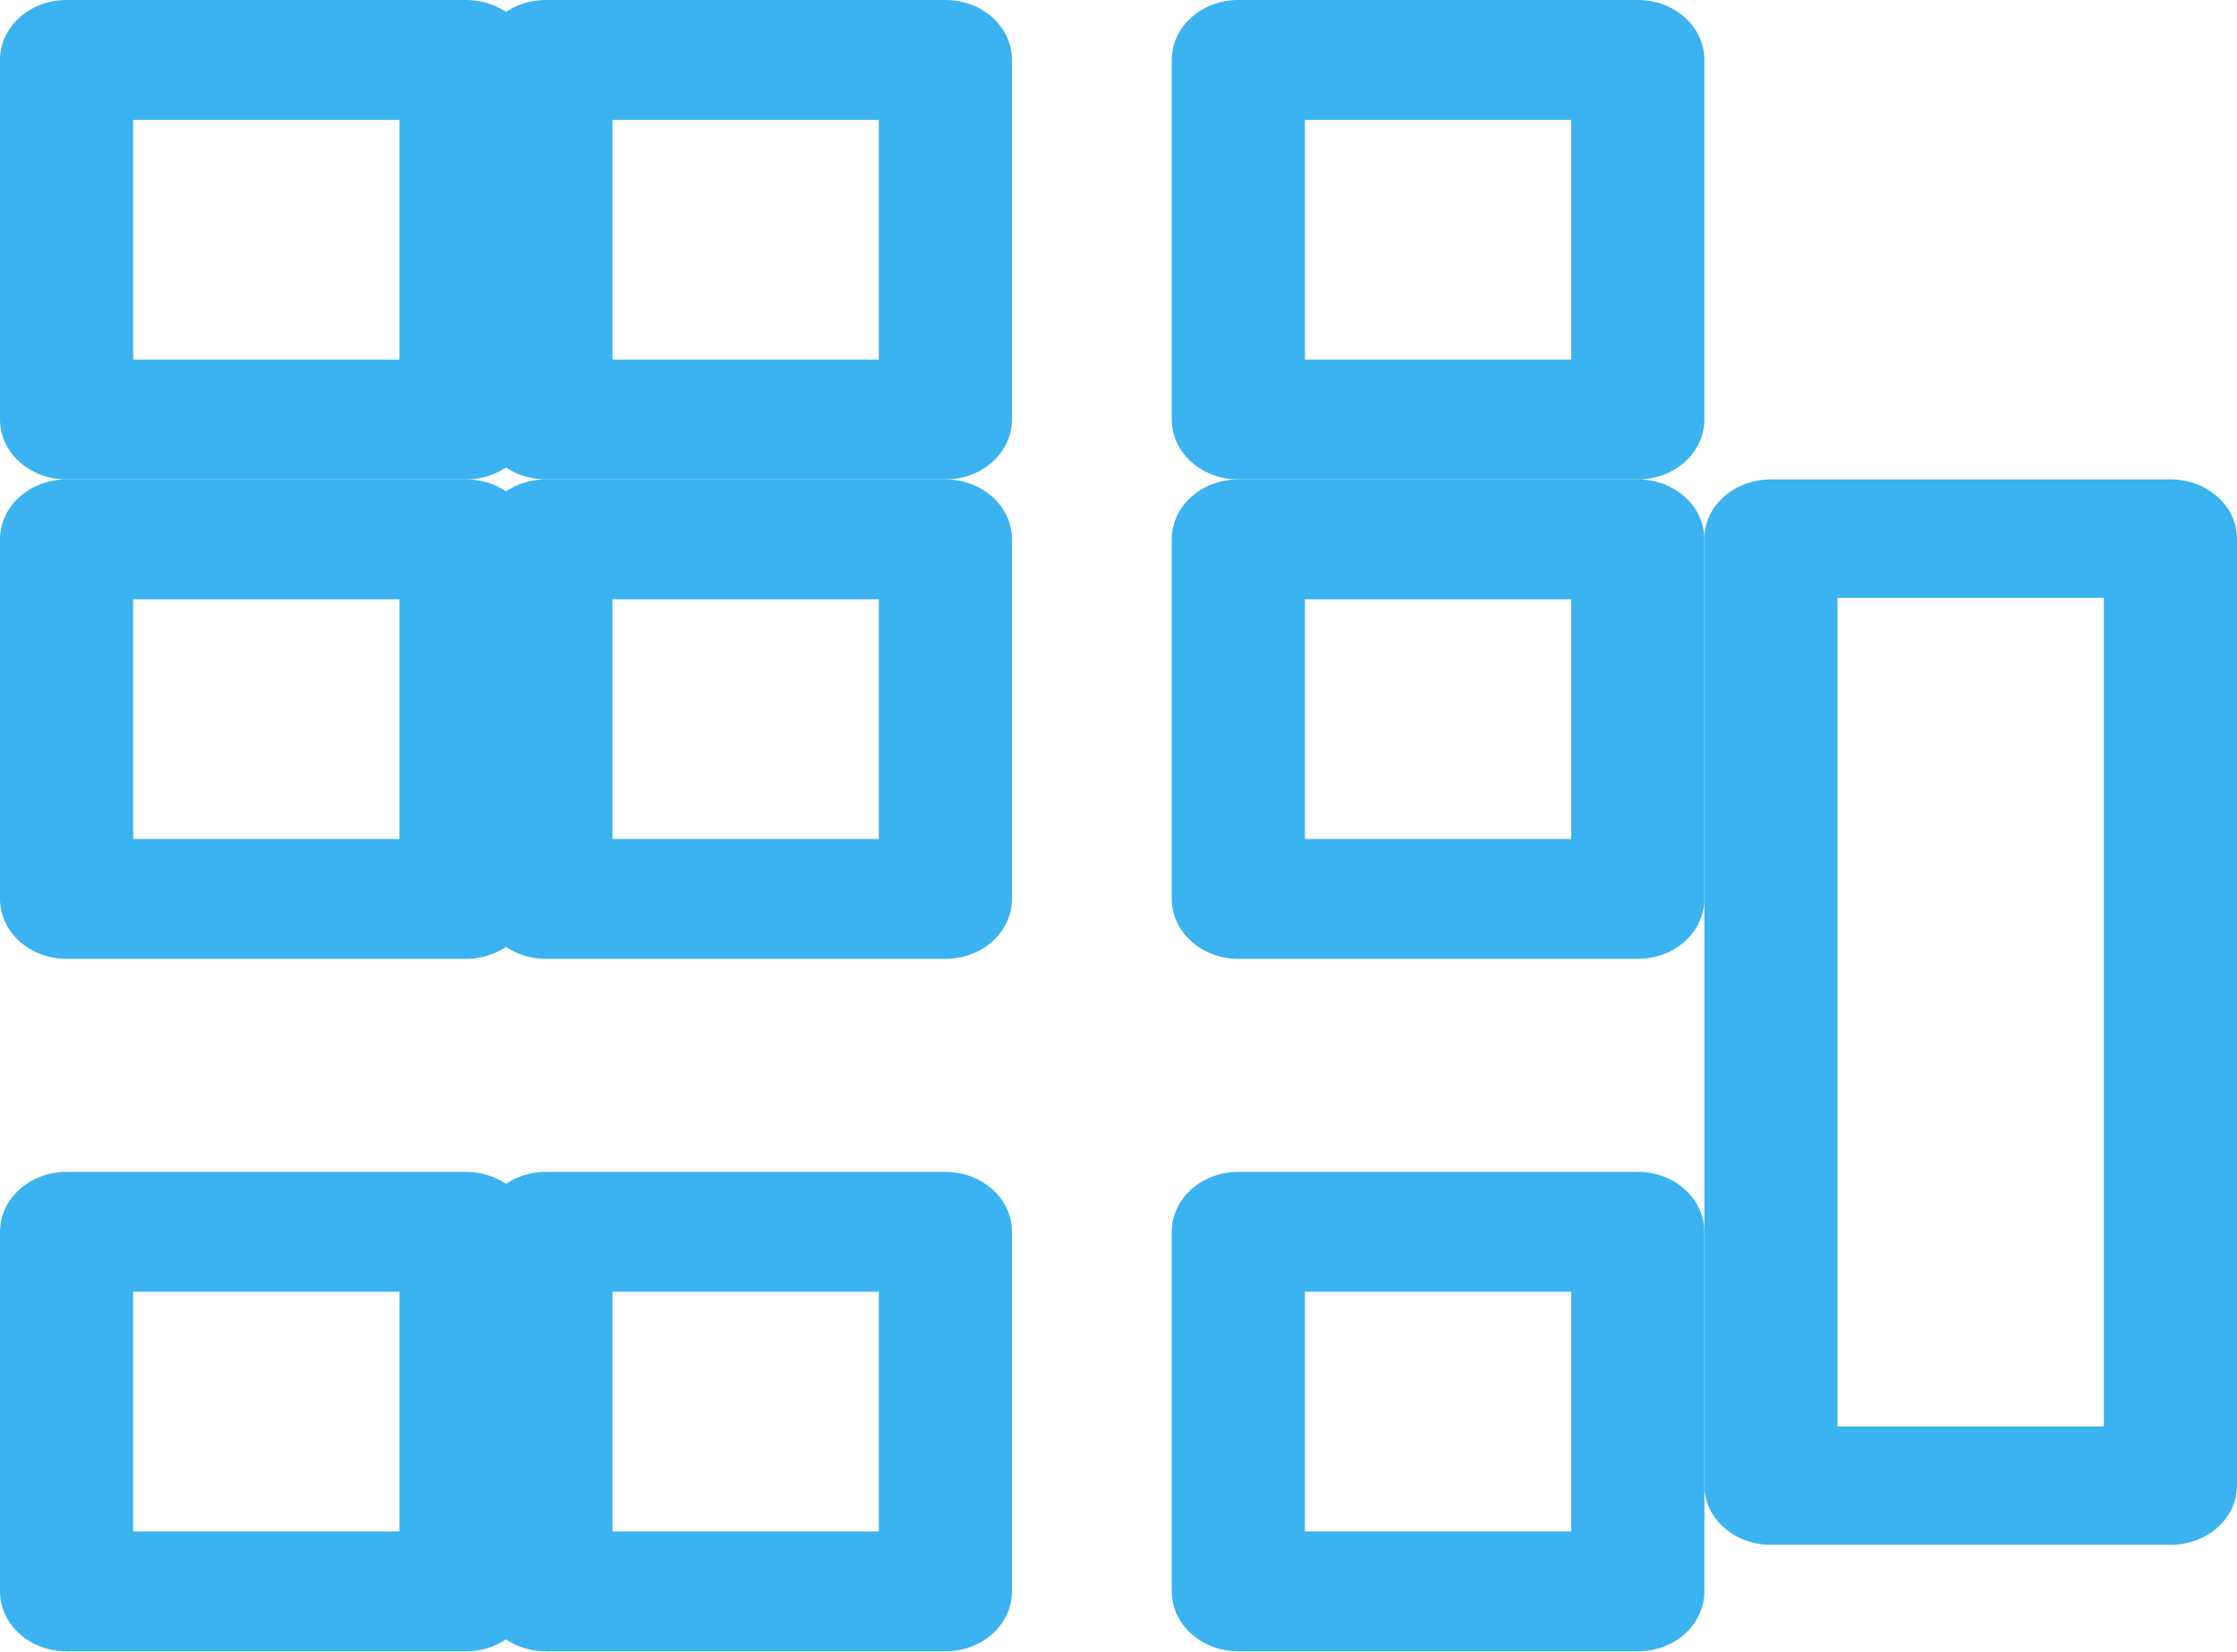
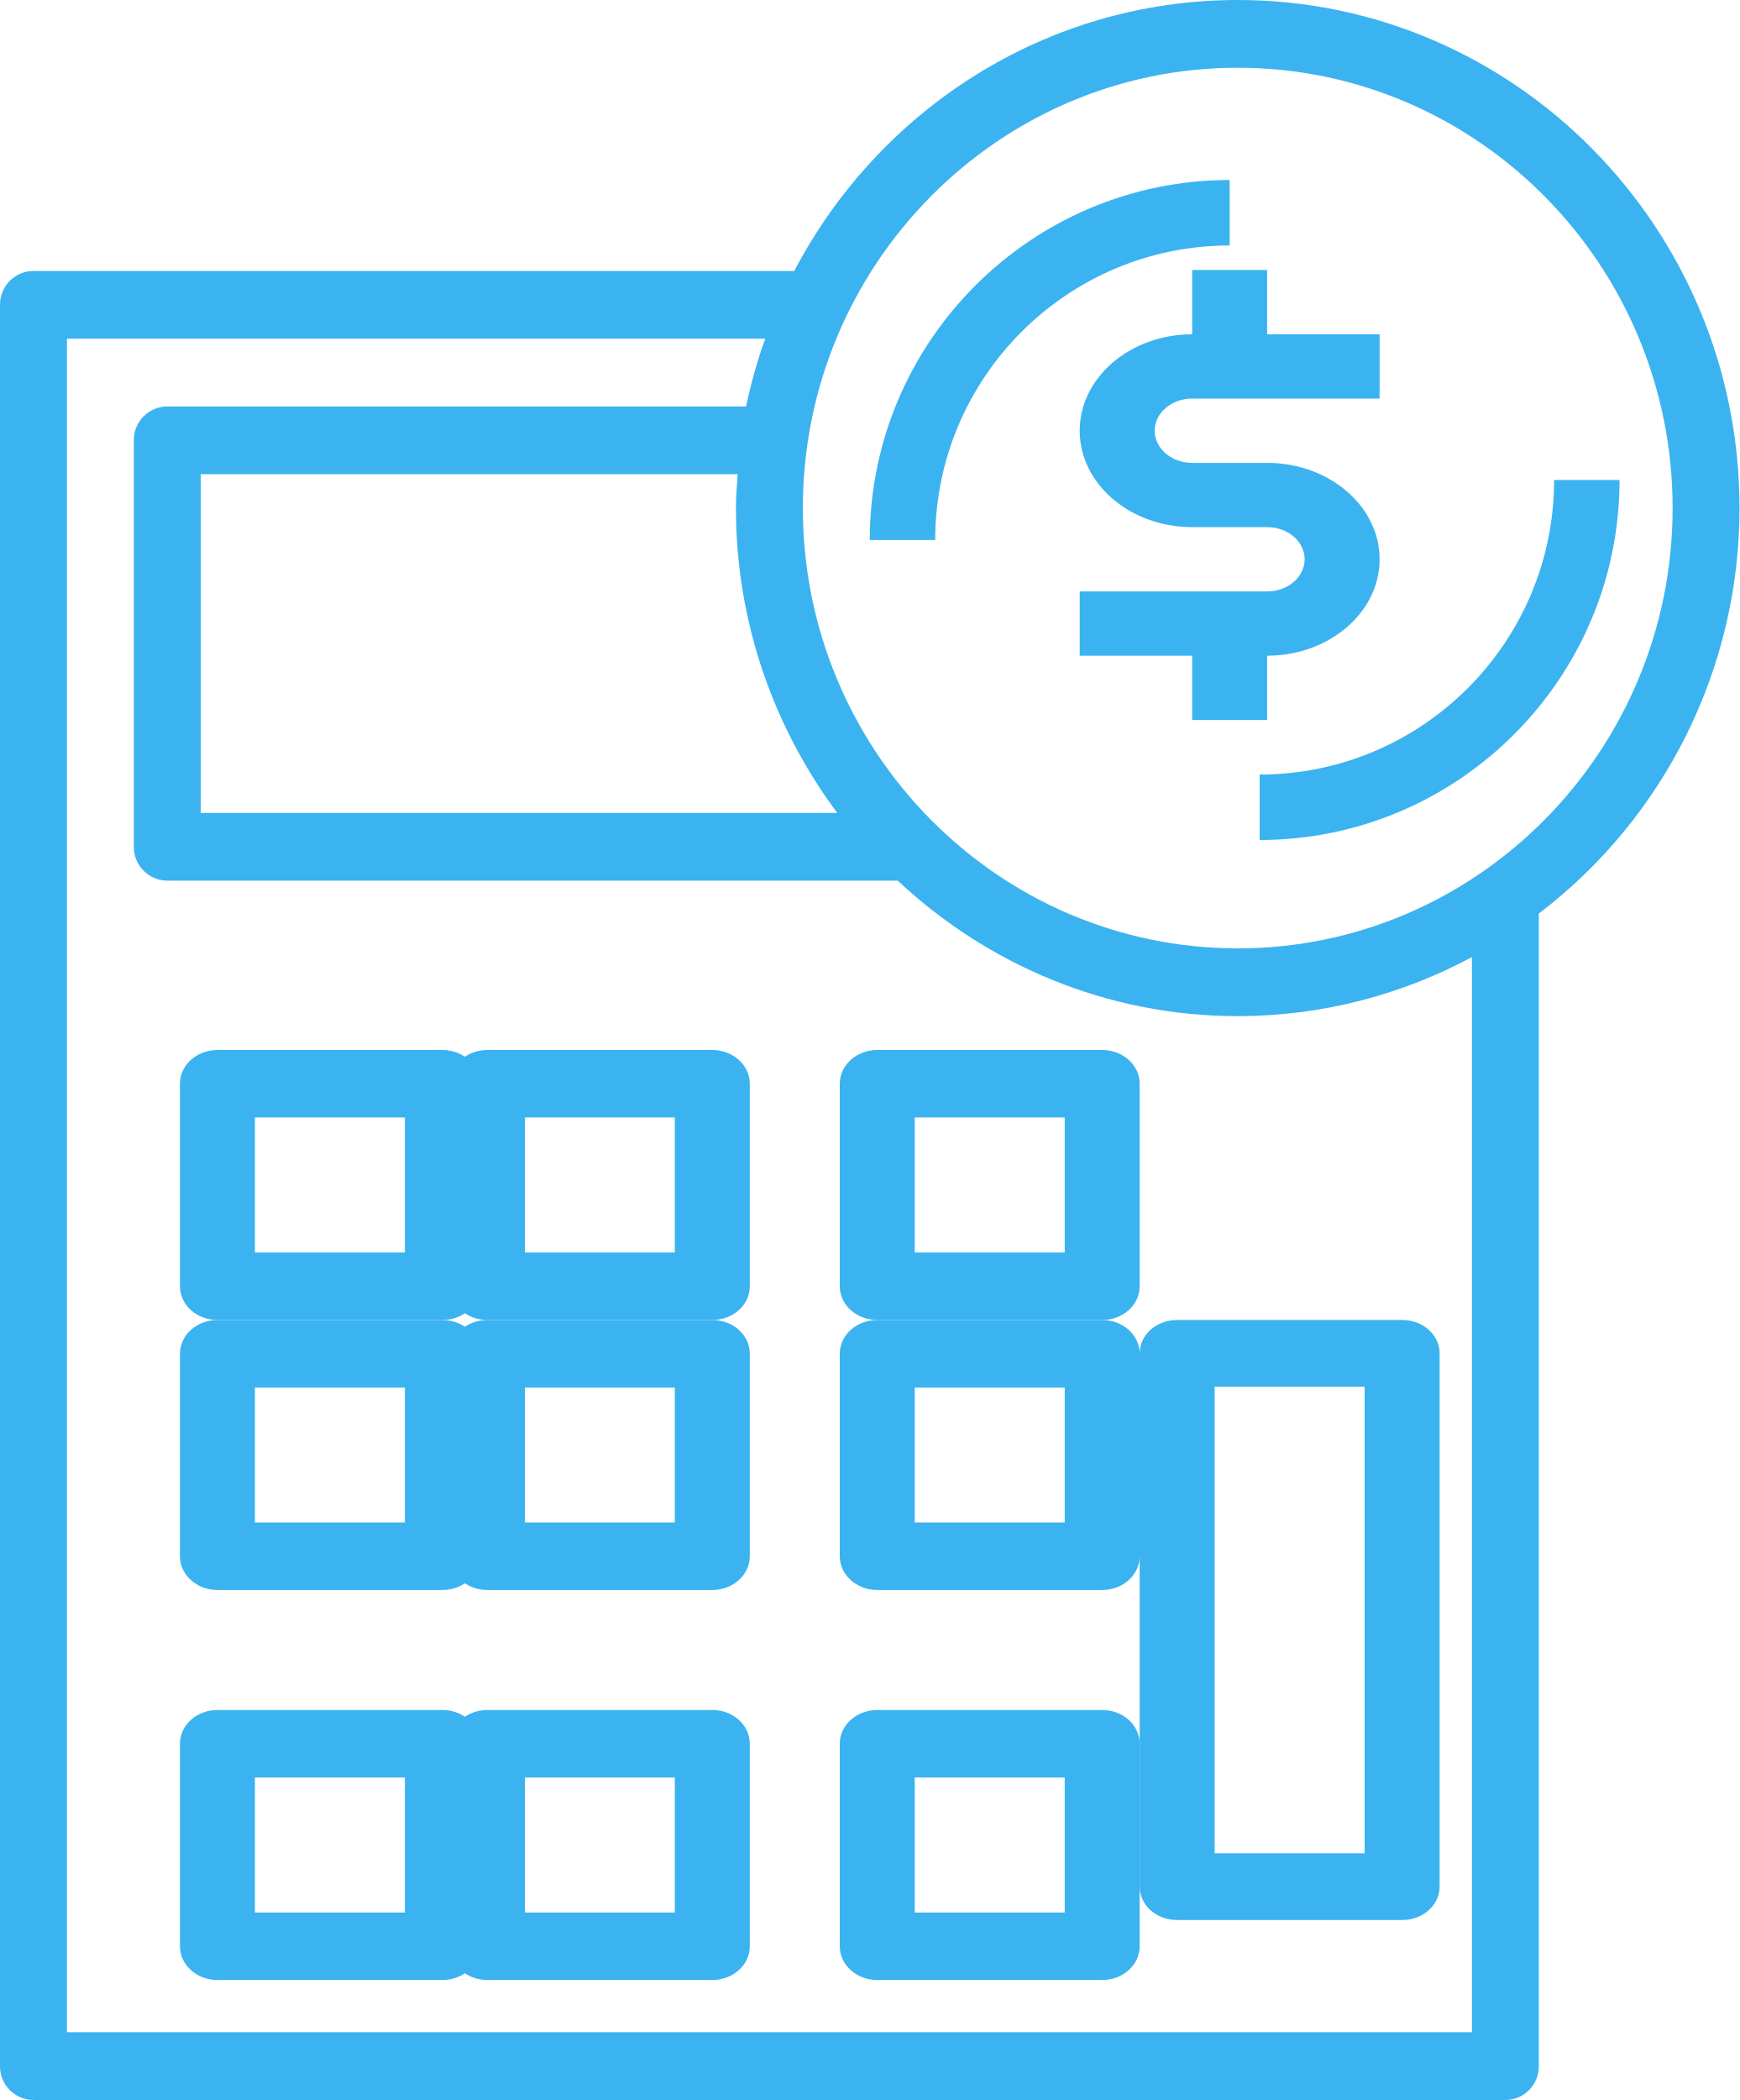
- <svg xmlns="http://www.w3.org/2000/svg" xmlns:xlink="http://www.w3.org/1999/xlink" width="42" height="31" viewBox="0 0 42 31">
-   <defs>
-     <path id="q3lga" d="M595 1103c-6.616 0-12 5.384-12 12h2.182c0-5.414 4.404-9.818 9.818-9.818z" />
-     <path id="q3lgb" d="M605.818 1113c0 5.414-4.404 9.818-9.818 9.818V1125c6.616 0 12-5.384 12-12z" />
-     <path id="q3lgc" d="M595.27 1128.613c-7.996 0-14.5-6.585-14.5-14.678 0-8.092 6.504-14.677 14.5-14.677 7.994 0 14.5 6.585 14.5 14.677 0 8.093-6.506 14.678-14.5 14.678zm7.807 36.129H556.23v-56.452h23.283a16.882 16.882 0 0 0-.639 2.258h-19.298a1.12 1.12 0 0 0-1.115 1.13v13.548a1.12 1.12 0 0 0 1.115 1.129h24.355c2.985 2.793 6.96 4.516 11.337 4.516 2.82 0 5.475-.716 7.808-1.968zm-21.151-40.645h-21.234v-11.29h17.912c-.025.374-.057.747-.057 1.128 0 3.815 1.268 7.328 3.379 10.162zM612 1113.935c0-9.338-7.505-16.935-16.73-16.935-6.408 0-11.976 3.667-14.787 9.032h-25.368a1.12 1.12 0 0 0-1.115 1.13v58.709a1.12 1.12 0 0 0 1.115 1.129h49.077a1.12 1.12 0 0 0 1.116-1.129v-38.419a16.973 16.973 0 0 0 6.692-13.517z" />
-     <path id="q3lgd" d="M596.25 1118.857c2.067 0 3.75-1.442 3.75-3.214s-1.683-3.214-3.75-3.214h-2.5c-.69 0-1.25-.48-1.25-1.072 0-.591.56-1.071 1.25-1.071H600v-2.143h-3.75V1106h-2.5v2.143c-2.067 0-3.75 1.442-3.75 3.214s1.683 3.214 3.75 3.214h2.5c.69 0 1.25.48 1.25 1.072 0 .591-.56 1.071-1.25 1.071H590v2.143h3.75V1121h2.5z" />
-     <path id="q3lge" d="M567.5 1138.75h-5v-4.5h5zm1.25-6.75h-7.5c-.692 0-1.25.503-1.25 1.125v6.75c0 .622.558 1.125 1.25 1.125h7.5c.692 0 1.25-.503 1.25-1.125v-6.75c0-.622-.558-1.125-1.25-1.125z" />
-     <path id="q3lgf" d="M576.5 1138.75h-5v-4.5h5zm1.25-6.75h-7.5c-.692 0-1.25.503-1.25 1.125v6.75c0 .622.558 1.125 1.25 1.125h7.5c.692 0 1.25-.503 1.25-1.125v-6.75c0-.622-.558-1.125-1.25-1.125z" />
-     <path id="q3lgg" d="M589.5 1138.75h-5v-4.5h5zm1.25-6.75h-7.5c-.692 0-1.25.503-1.25 1.125v6.75c0 .622.558 1.125 1.25 1.125h7.5c.692 0 1.25-.503 1.25-1.125v-6.75c0-.622-.558-1.125-1.25-1.125z" />
-     <path id="q3lgh" d="M567.5 1147.75h-5v-4.5h5zm1.25-6.75h-7.5c-.692 0-1.25.503-1.25 1.125v6.75c0 .622.558 1.125 1.25 1.125h7.5c.692 0 1.25-.503 1.25-1.125v-6.75c0-.622-.558-1.125-1.25-1.125z" />
-     <path id="q3lgi" d="M576.5 1147.75h-5v-4.5h5zm1.25-6.75h-7.5c-.692 0-1.25.503-1.25 1.125v6.75c0 .622.558 1.125 1.25 1.125h7.5c.692 0 1.25-.503 1.25-1.125v-6.75c0-.622-.558-1.125-1.25-1.125z" />
-     <path id="q3lgj" d="M589.5 1147.75h-5v-4.5h5zm1.25-6.75h-7.5c-.692 0-1.25.503-1.25 1.125v6.75c0 .622.558 1.125 1.25 1.125h7.5c.692 0 1.25-.503 1.25-1.125v-6.75c0-.622-.558-1.125-1.25-1.125z" />
-     <path id="q3lgk" d="M594.5 1143.222h5v15.556h-5zm-2.5-1.11v17.777c0 .615.558 1.111 1.25 1.111h7.5c.692 0 1.25-.496 1.25-1.111v-17.778c0-.615-.558-1.111-1.25-1.111h-7.5c-.692 0-1.25.496-1.25 1.111z" />
-     <path id="q3lgl" d="M567.5 1160.75h-5v-4.5h5zm1.25-6.75h-7.5c-.692 0-1.25.503-1.25 1.125v6.75c0 .622.558 1.125 1.25 1.125h7.5c.692 0 1.25-.503 1.25-1.125v-6.75c0-.622-.558-1.125-1.25-1.125z" />
-     <path id="q3lgm" d="M576.5 1160.75h-5v-4.5h5zm1.25-6.75h-7.5c-.692 0-1.25.503-1.25 1.125v6.75c0 .622.558 1.125 1.25 1.125h7.5c.692 0 1.25-.503 1.25-1.125v-6.75c0-.622-.558-1.125-1.25-1.125z" />
-     <path id="q3lgn" d="M589.5 1160.75h-5v-4.5h5zm1.25-6.75h-7.5c-.692 0-1.25.503-1.25 1.125v6.75c0 .622.558 1.125 1.25 1.125h7.5c.692 0 1.25-.503 1.25-1.125v-6.75c0-.622-.558-1.125-1.25-1.125z" />
-   </defs>
-   <g>
-     <g transform="translate(-560 -1132)">
-       <g>
-         <use fill="#3bb3f0" xlink:href="#q3lga" />
-       </g>
-       <g>
-         <use fill="#3bb3f0" xlink:href="#q3lgb" />
-       </g>
-       <g>
-         <use fill="#3bb3f0" xlink:href="#q3lgc" />
-       </g>
-       <g>
-         <use fill="#3bb3f0" xlink:href="#q3lgd" />
-       </g>
-       <g>
-         <use fill="#3bb3f0" xlink:href="#q3lge" />
-       </g>
-       <g>
-         <use fill="#3bb3f0" xlink:href="#q3lgf" />
-       </g>
-       <g>
-         <use fill="#3bb3f0" xlink:href="#q3lgg" />
-       </g>
-       <g>
-         <use fill="#3bb3f0" xlink:href="#q3lgh" />
-       </g>
-       <g>
-         <use fill="#3bb3f0" xlink:href="#q3lgi" />
-       </g>
-       <g>
-         <use fill="#3bb3f0" xlink:href="#q3lgj" />
-       </g>
-       <g>
-         <use fill="#3bb3f0" xlink:href="#q3lgk" />
-       </g>
-       <g>
-         <use fill="#3bb3f0" xlink:href="#q3lgl" />
-       </g>
-       <g>
-         <use fill="#3bb3f0" xlink:href="#q3lgm" />
-       </g>
-       <g>
-         <use fill="#3bb3f0" xlink:href="#q3lgn" />
+ <svg xmlns="http://www.w3.org/2000/svg" width="58" height="70" viewBox="0 0 58 70">
+   <g id="Welcome" stroke="none" stroke-width="1" fill="none" fill-rule="evenodd">
+     <g id="prodact-card-wer_1-copy" transform="translate(-554 -1097)" fill="#3BB3F0" fill-rule="nonzero">
+       <g id="icon_cost" transform="translate(554 1097)">
+         <path d="M41 6c-6.616 0-12 5.384-12 12h2.182c0-5.414 4.404-9.818 9.818-9.818V6zm10.818 10c0 5.414-4.404 9.818-9.818 9.818V28c6.616 0 12-5.384 12-12h-2.182z" id="Shape" />
+         <path d="M58 16.935C58 7.597 50.495 0 41.27 0c-6.408 0-11.976 3.667-14.787 9.032H1.115A1.12 1.12 0 0 0 0 10.162V68.87A1.12 1.12 0 0 0 1.115 70h49.077a1.12 1.12 0 0 0 1.116-1.129V30.452A16.973 16.973 0 0 0 58 16.935zM27.916 27.097H6.692v-11.29h17.903c-.024.374-.057.747-.057 1.128 0 3.815 1.268 7.328 3.378 10.162zm21.16 40.645H2.232V11.29h23.283a16.881 16.881 0 0 0-.639 2.258H5.577a1.12 1.12 0 0 0-1.115 1.13v13.548a1.12 1.12 0 0 0 1.115 1.129h24.355c2.985 2.793 6.96 4.516 11.337 4.516 2.82 0 5.475-.716 7.808-1.968v35.839zm-7.807-36.13c-7.995 0-14.5-6.584-14.5-14.677 0-8.092 6.505-14.677 14.5-14.677s14.5 6.585 14.5 14.677c0 8.093-6.505 14.678-14.5 14.678z" id="Shape" />
+         <path d="M42.25 21.857c2.067 0 3.75-1.442 3.75-3.214s-1.683-3.214-3.75-3.214h-2.5c-.69 0-1.25-.48-1.25-1.072 0-.591.56-1.071 1.25-1.071H46v-2.143h-3.75V9h-2.5v2.143c-2.067 0-3.75 1.442-3.75 3.214s1.683 3.214 3.75 3.214h2.5c.69 0 1.25.48 1.25 1.072 0 .591-.56 1.071-1.25 1.071H36v2.143h3.75V24h2.5v-2.143zM14.75 35h-7.5C6.558 35 6 35.503 6 36.125v6.75C6 43.497 6.558 44 7.25 44h7.5c.692 0 1.25-.503 1.25-1.125v-6.75c0-.622-.558-1.125-1.25-1.125zm-1.25 6.75h-5v-4.5h5v4.5z" id="Shape" />
+         <path d="M23.75 35h-7.5c-.692 0-1.25.503-1.25 1.125v6.75c0 .622.558 1.125 1.25 1.125h7.5c.692 0 1.25-.503 1.25-1.125v-6.75c0-.622-.558-1.125-1.25-1.125zm-1.25 6.75h-5v-4.5h5v4.5zM36.75 35h-7.5c-.692 0-1.25.503-1.25 1.125v6.75c0 .622.558 1.125 1.25 1.125h7.5c.692 0 1.25-.503 1.25-1.125v-6.75c0-.622-.558-1.125-1.25-1.125zm-1.25 6.75h-5v-4.5h5v4.5zM14.75 44h-7.5C6.558 44 6 44.503 6 45.125v6.75C6 52.497 6.558 53 7.25 53h7.5c.692 0 1.25-.503 1.25-1.125v-6.75c0-.622-.558-1.125-1.25-1.125zm-1.25 6.75h-5v-4.5h5v4.5z" id="Shape" />
+         <path d="M23.75 44h-7.5c-.692 0-1.25.503-1.25 1.125v6.75c0 .622.558 1.125 1.25 1.125h7.5c.692 0 1.25-.503 1.25-1.125v-6.75c0-.622-.558-1.125-1.25-1.125zm-1.25 6.75h-5v-4.5h5v4.5zM36.75 44h-7.5c-.692 0-1.25.503-1.25 1.125v6.75c0 .622.558 1.125 1.25 1.125h7.5c.692 0 1.25-.503 1.25-1.125v-6.75c0-.622-.558-1.125-1.25-1.125zm-1.25 6.75h-5v-4.5h5v4.5zm2.5-5.639V62.89c0 .615.558 1.111 1.25 1.111h7.5c.692 0 1.25-.496 1.25-1.111V45.11c0-.615-.558-1.111-1.25-1.111h-7.5c-.692 0-1.25.496-1.25 1.111zm2.5 1.111h5v15.556h-5V46.222zM14.75 57h-7.5C6.558 57 6 57.503 6 58.125v6.75C6 65.497 6.558 66 7.25 66h7.5c.692 0 1.25-.503 1.25-1.125v-6.75c0-.622-.558-1.125-1.25-1.125zm-1.25 6.75h-5v-4.5h5v4.5z" id="Shape" />
+         <path d="M23.75 57h-7.5c-.692 0-1.25.503-1.25 1.125v6.75c0 .622.558 1.125 1.25 1.125h7.5c.692 0 1.25-.503 1.25-1.125v-6.75c0-.622-.558-1.125-1.25-1.125zm-1.25 6.75h-5v-4.5h5v4.5zM36.75 57h-7.5c-.692 0-1.25.503-1.25 1.125v6.75c0 .622.558 1.125 1.25 1.125h7.5c.692 0 1.25-.503 1.25-1.125v-6.75c0-.622-.558-1.125-1.25-1.125zm-1.25 6.75h-5v-4.5h5v4.5z" id="Shape" />
      </g>
    </g>
  </g>
</svg>
